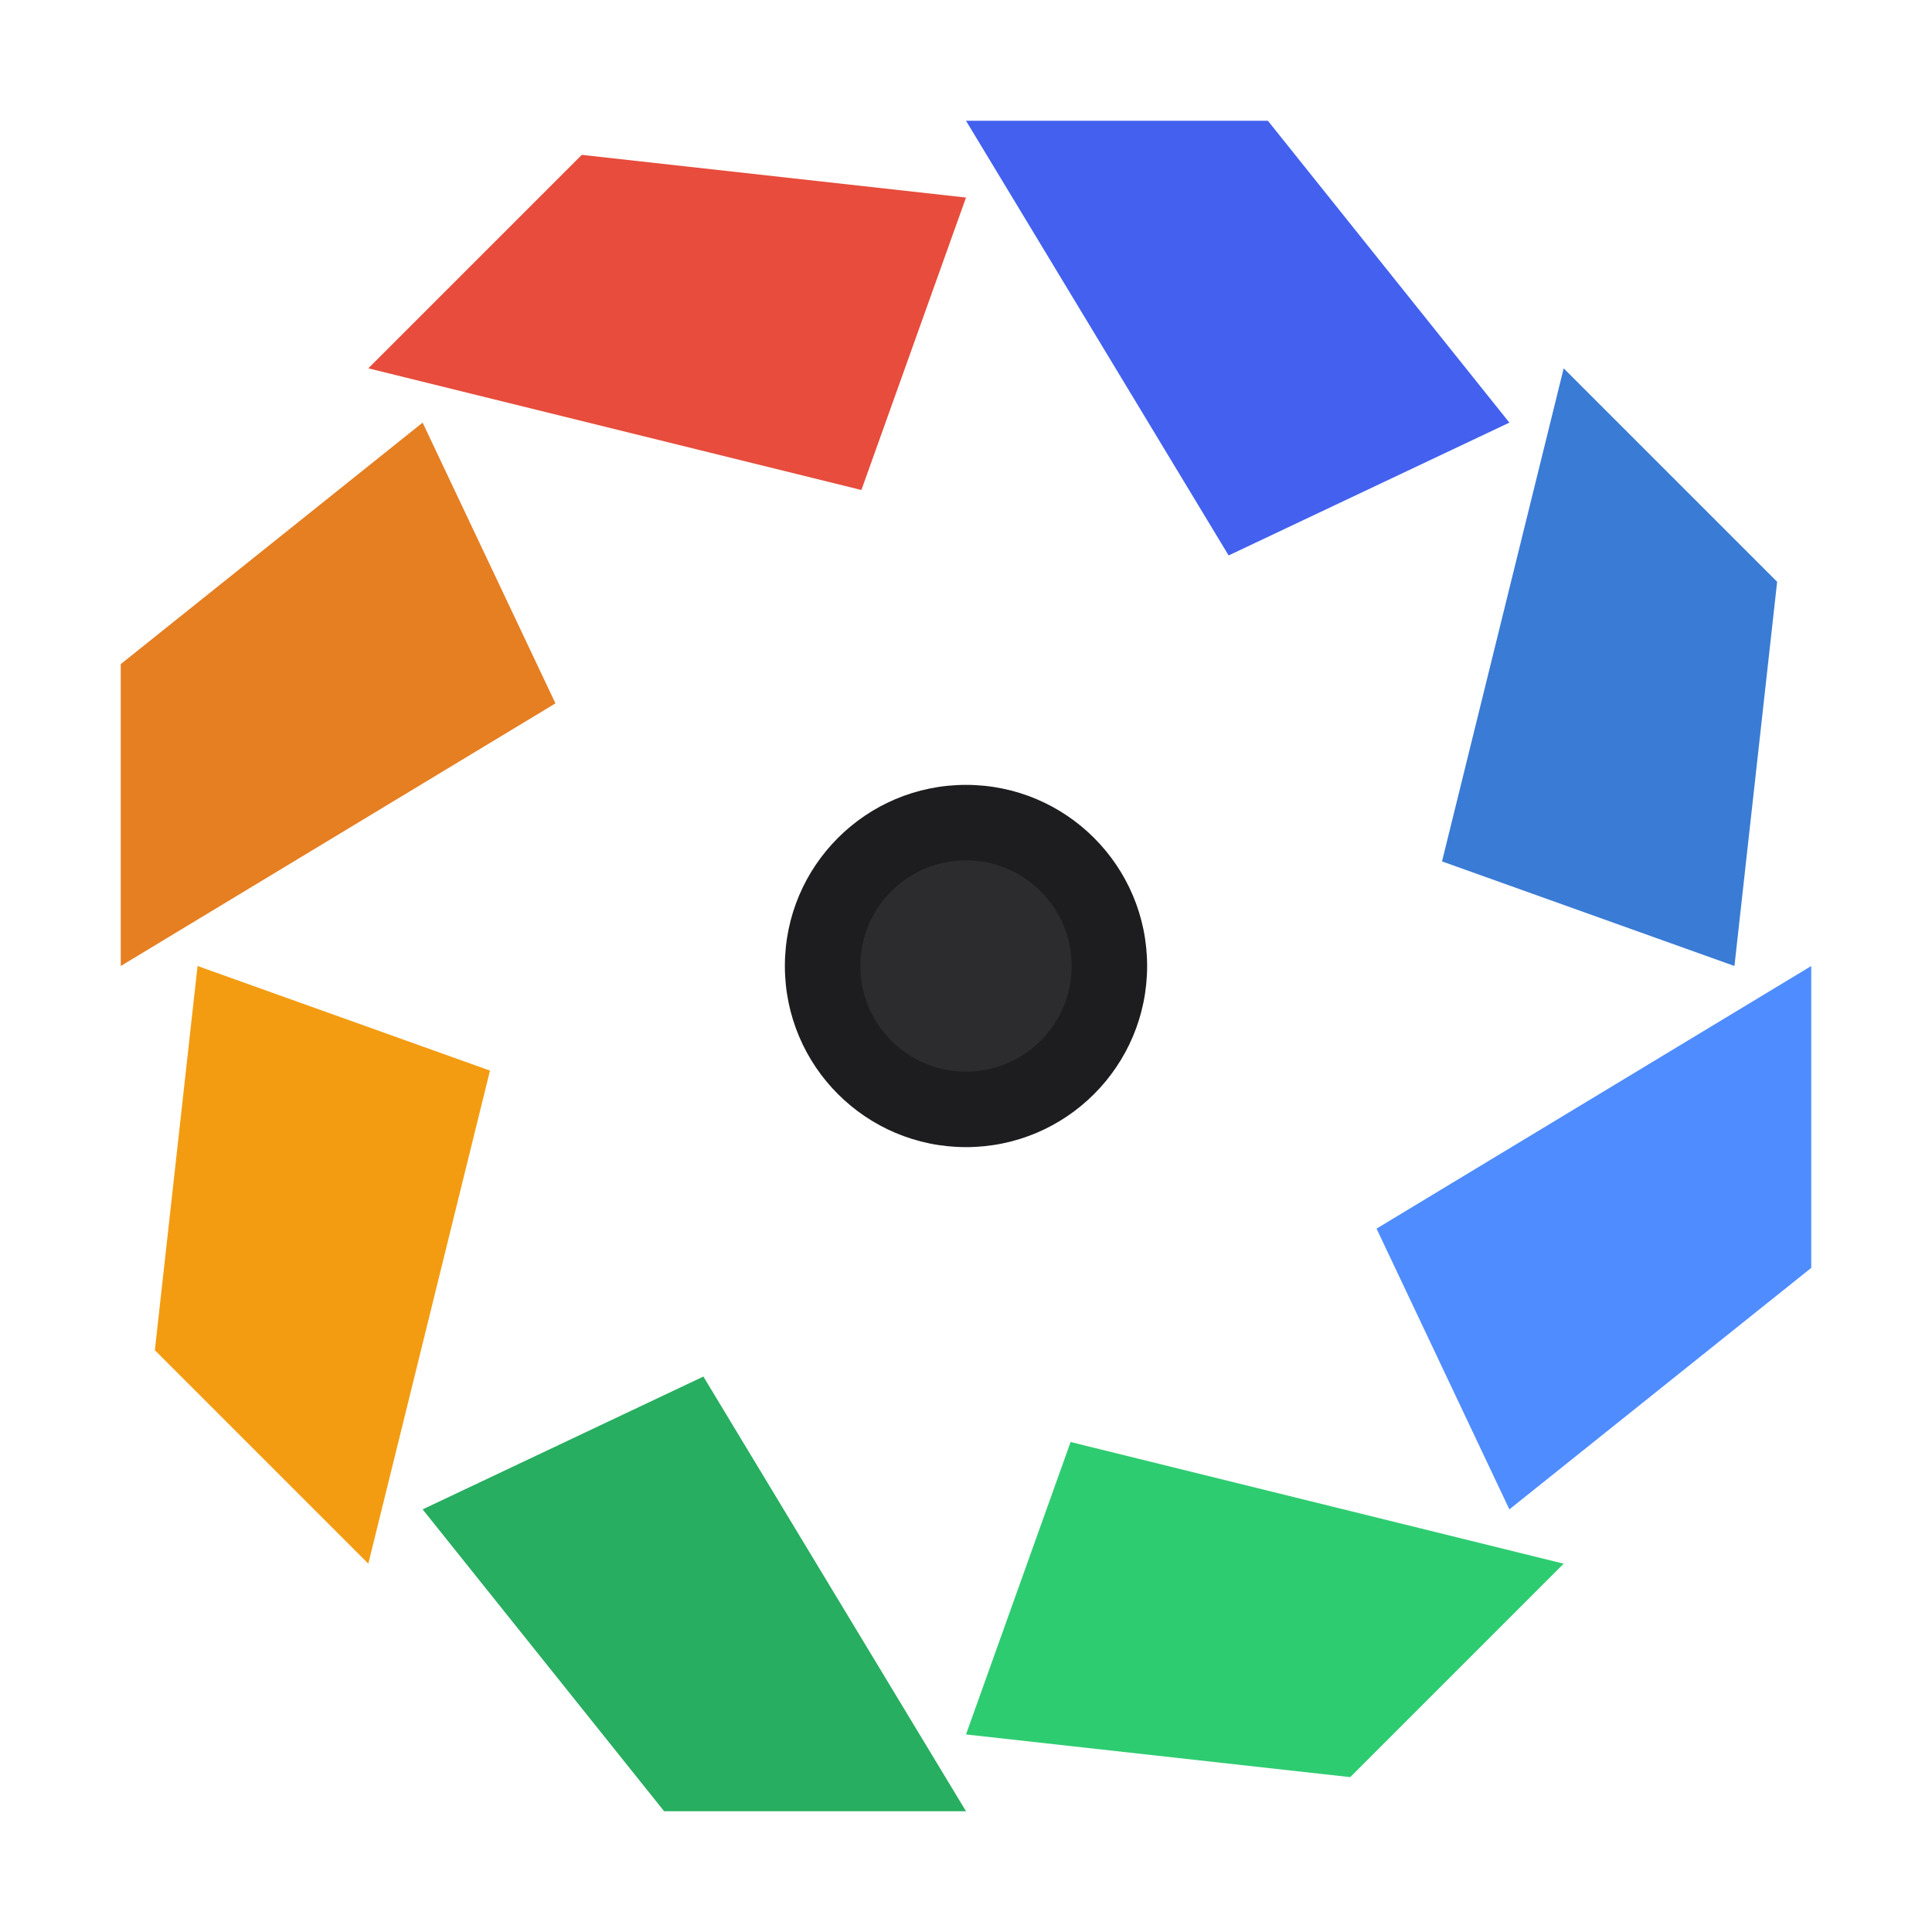
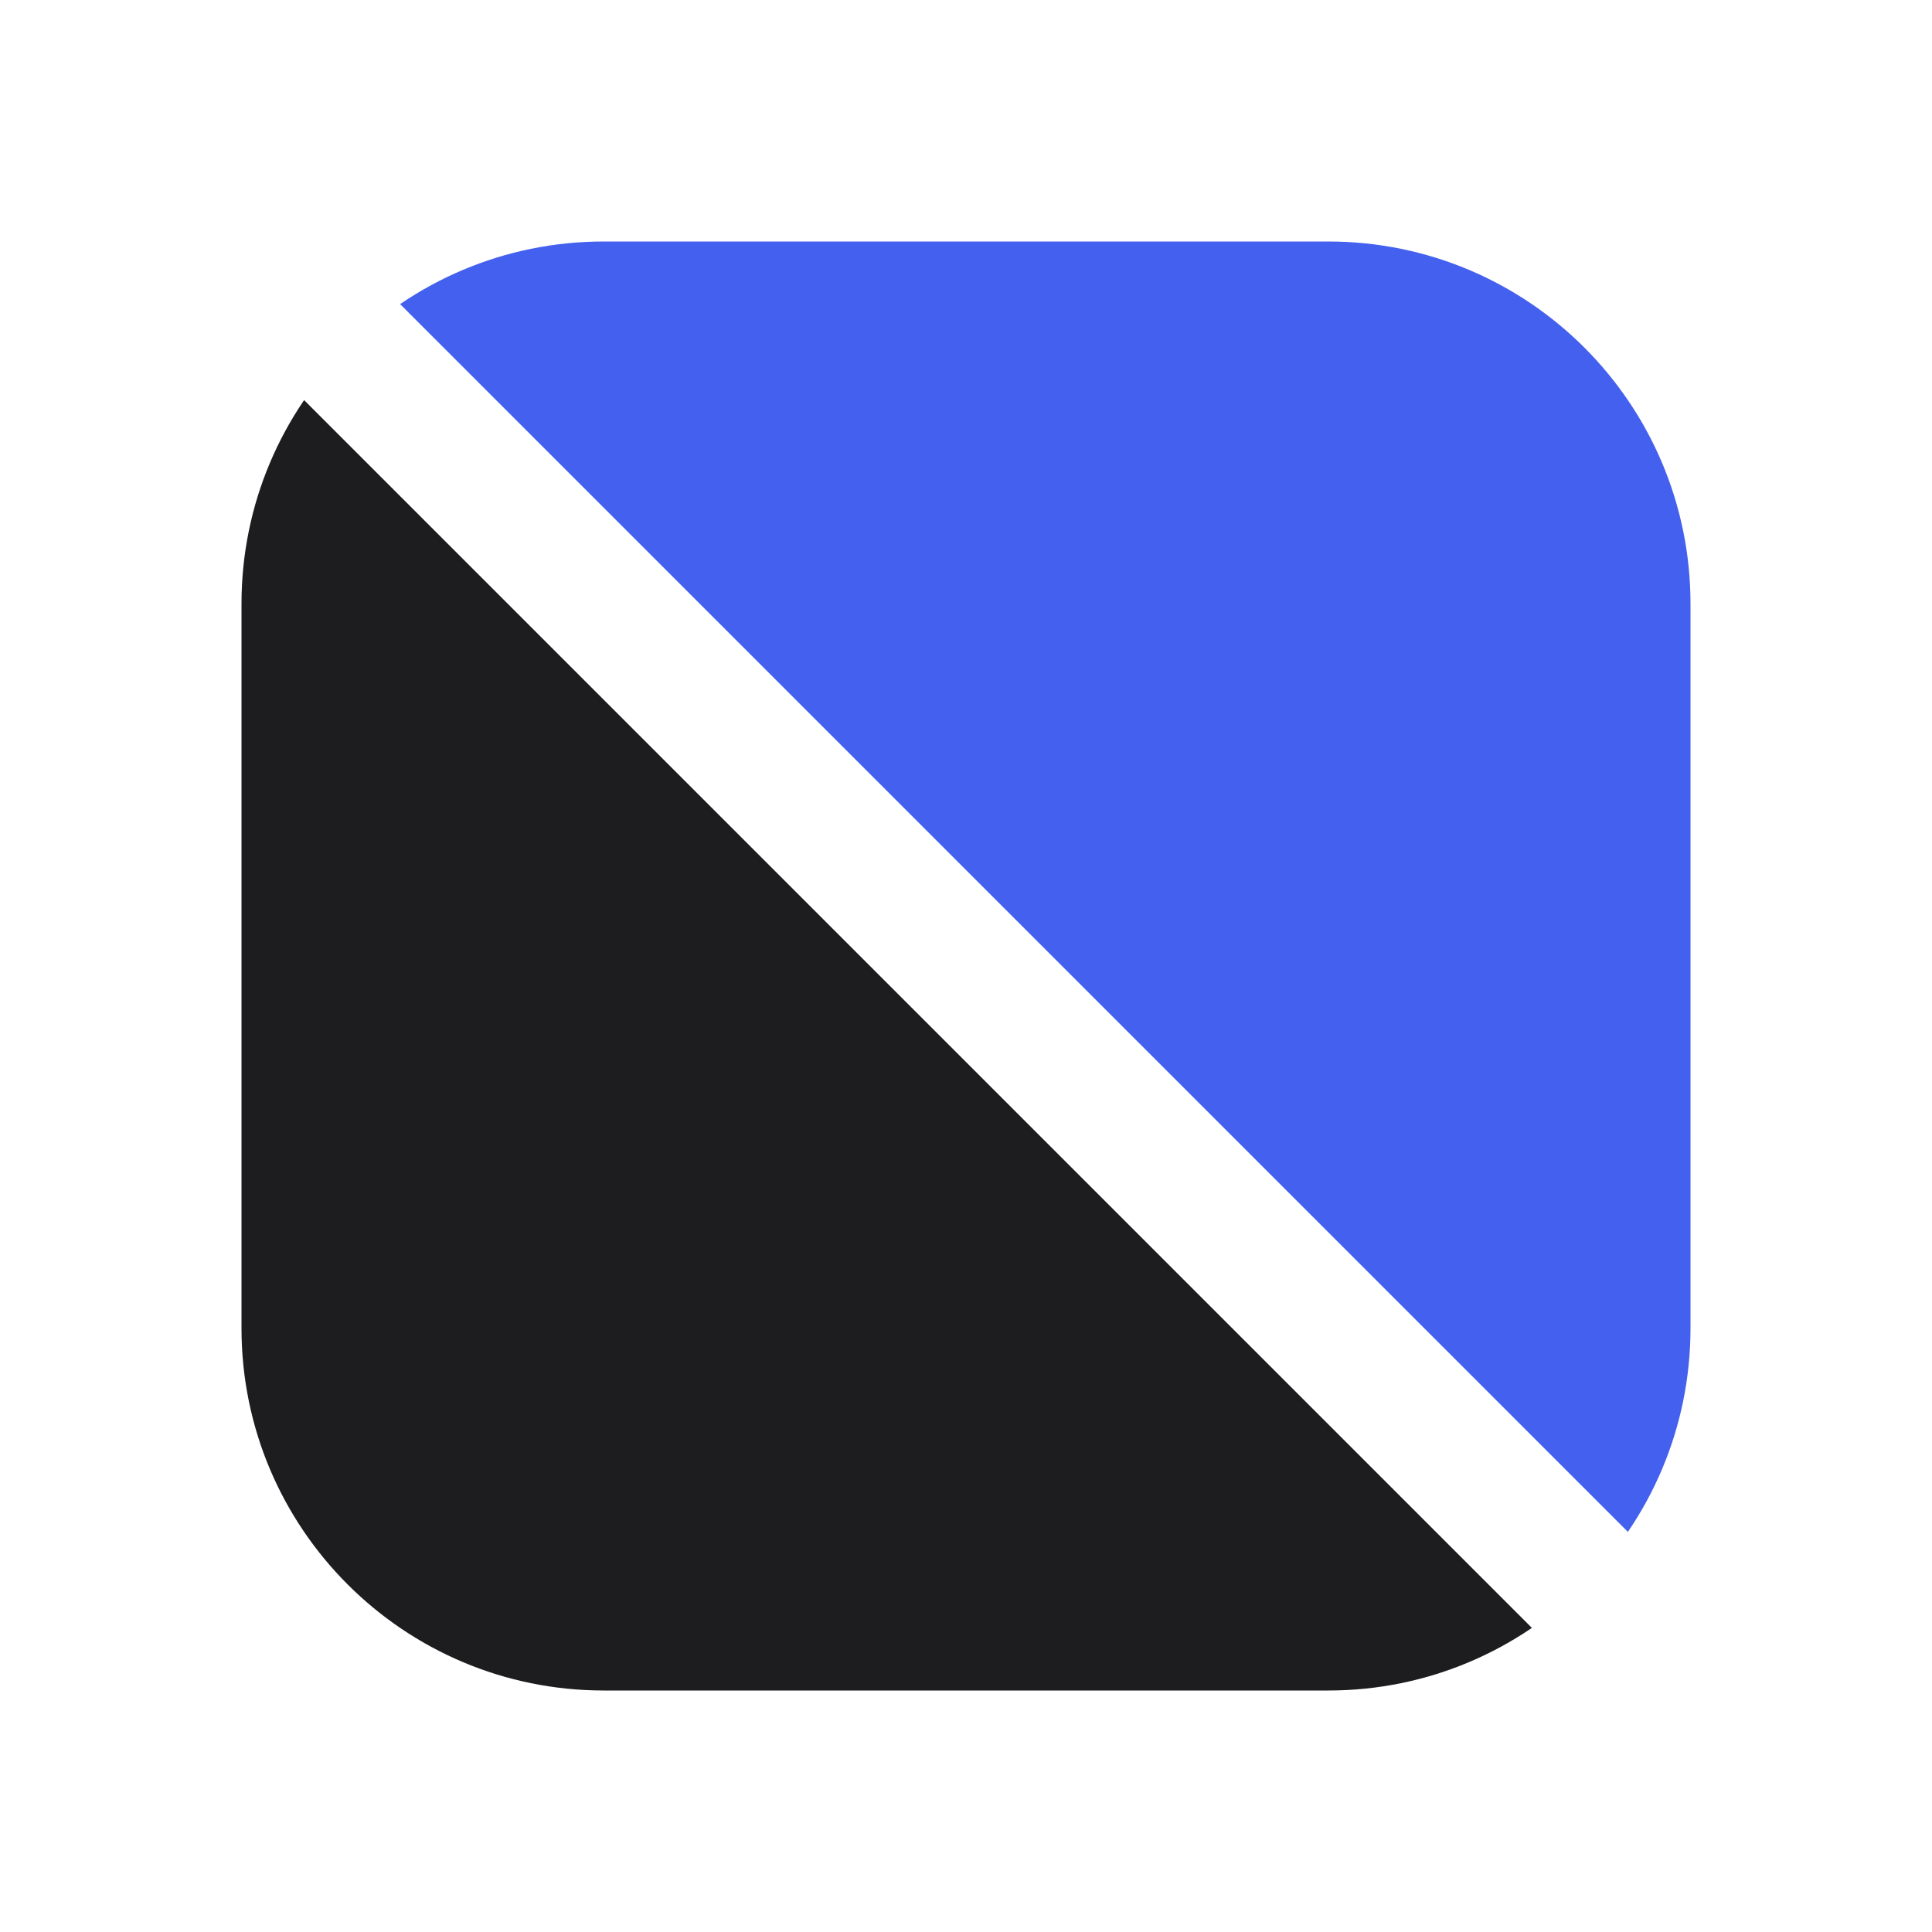
- <svg xmlns="http://www.w3.org/2000/svg" viewBox="0 0 64 64" fill="none">
-   <g transform="translate(32,32)">
-     <path d="M0,-28 L8.7,-13.6 L18,-18 L10,-28 Z" fill="#4361ee" transform="rotate(0)" />
-     <path d="M0,-28 L8.7,-13.6 L18,-18 L10,-28 Z" fill="#3a7bd5" transform="rotate(45)" />
-     <path d="M0,-28 L8.7,-13.6 L18,-18 L10,-28 Z" fill="#4f8cff" transform="rotate(90)" />
-     <path d="M0,-28 L8.7,-13.6 L18,-18 L10,-28 Z" fill="#2ecc71" transform="rotate(135)" />
-     <path d="M0,-28 L8.7,-13.6 L18,-18 L10,-28 Z" fill="#27ae60" transform="rotate(180)" />
-     <path d="M0,-28 L8.7,-13.6 L18,-18 L10,-28 Z" fill="#f39c12" transform="rotate(225)" />
-     <path d="M0,-28 L8.7,-13.6 L18,-18 L10,-28 Z" fill="#e67e22" transform="rotate(270)" />
-     <path d="M0,-28 L8.7,-13.6 L18,-18 L10,-28 Z" fill="#e74c3c" transform="rotate(315)" />
-     <circle cx="0" cy="0" r="6" fill="#1d1d1f" />
-     <circle cx="0" cy="0" r="3.5" fill="#2c2c2e" />
+ <svg xmlns="http://www.w3.org/2000/svg" viewBox="0 0 128 128">
+   <style>
+     .p1 { fill: #1d1d1f; }
+     .p2 { fill: #4361ee; }
+     @media (prefers-color-scheme: dark) {
+       .p1 { fill: #f5f5f7; }
+       .p2 { fill: #6b86f2; }
+     }
+   </style>
+   <defs>
+     <clipPath id="tile">
+       <rect x="16" y="16" width="96" height="96" rx="24" />
+     </clipPath>
+   </defs>
+   <g clip-path="url(#tile)">
+     <polygon points="16,16 112,16 112,105.64 22.36,16" class="p2" fill="#4361ee" />
+     <polygon points="16,16 16,22.36 105.64,112 112,112 16,112" class="p1" fill="#1d1d1f" />
  </g>
</svg>
